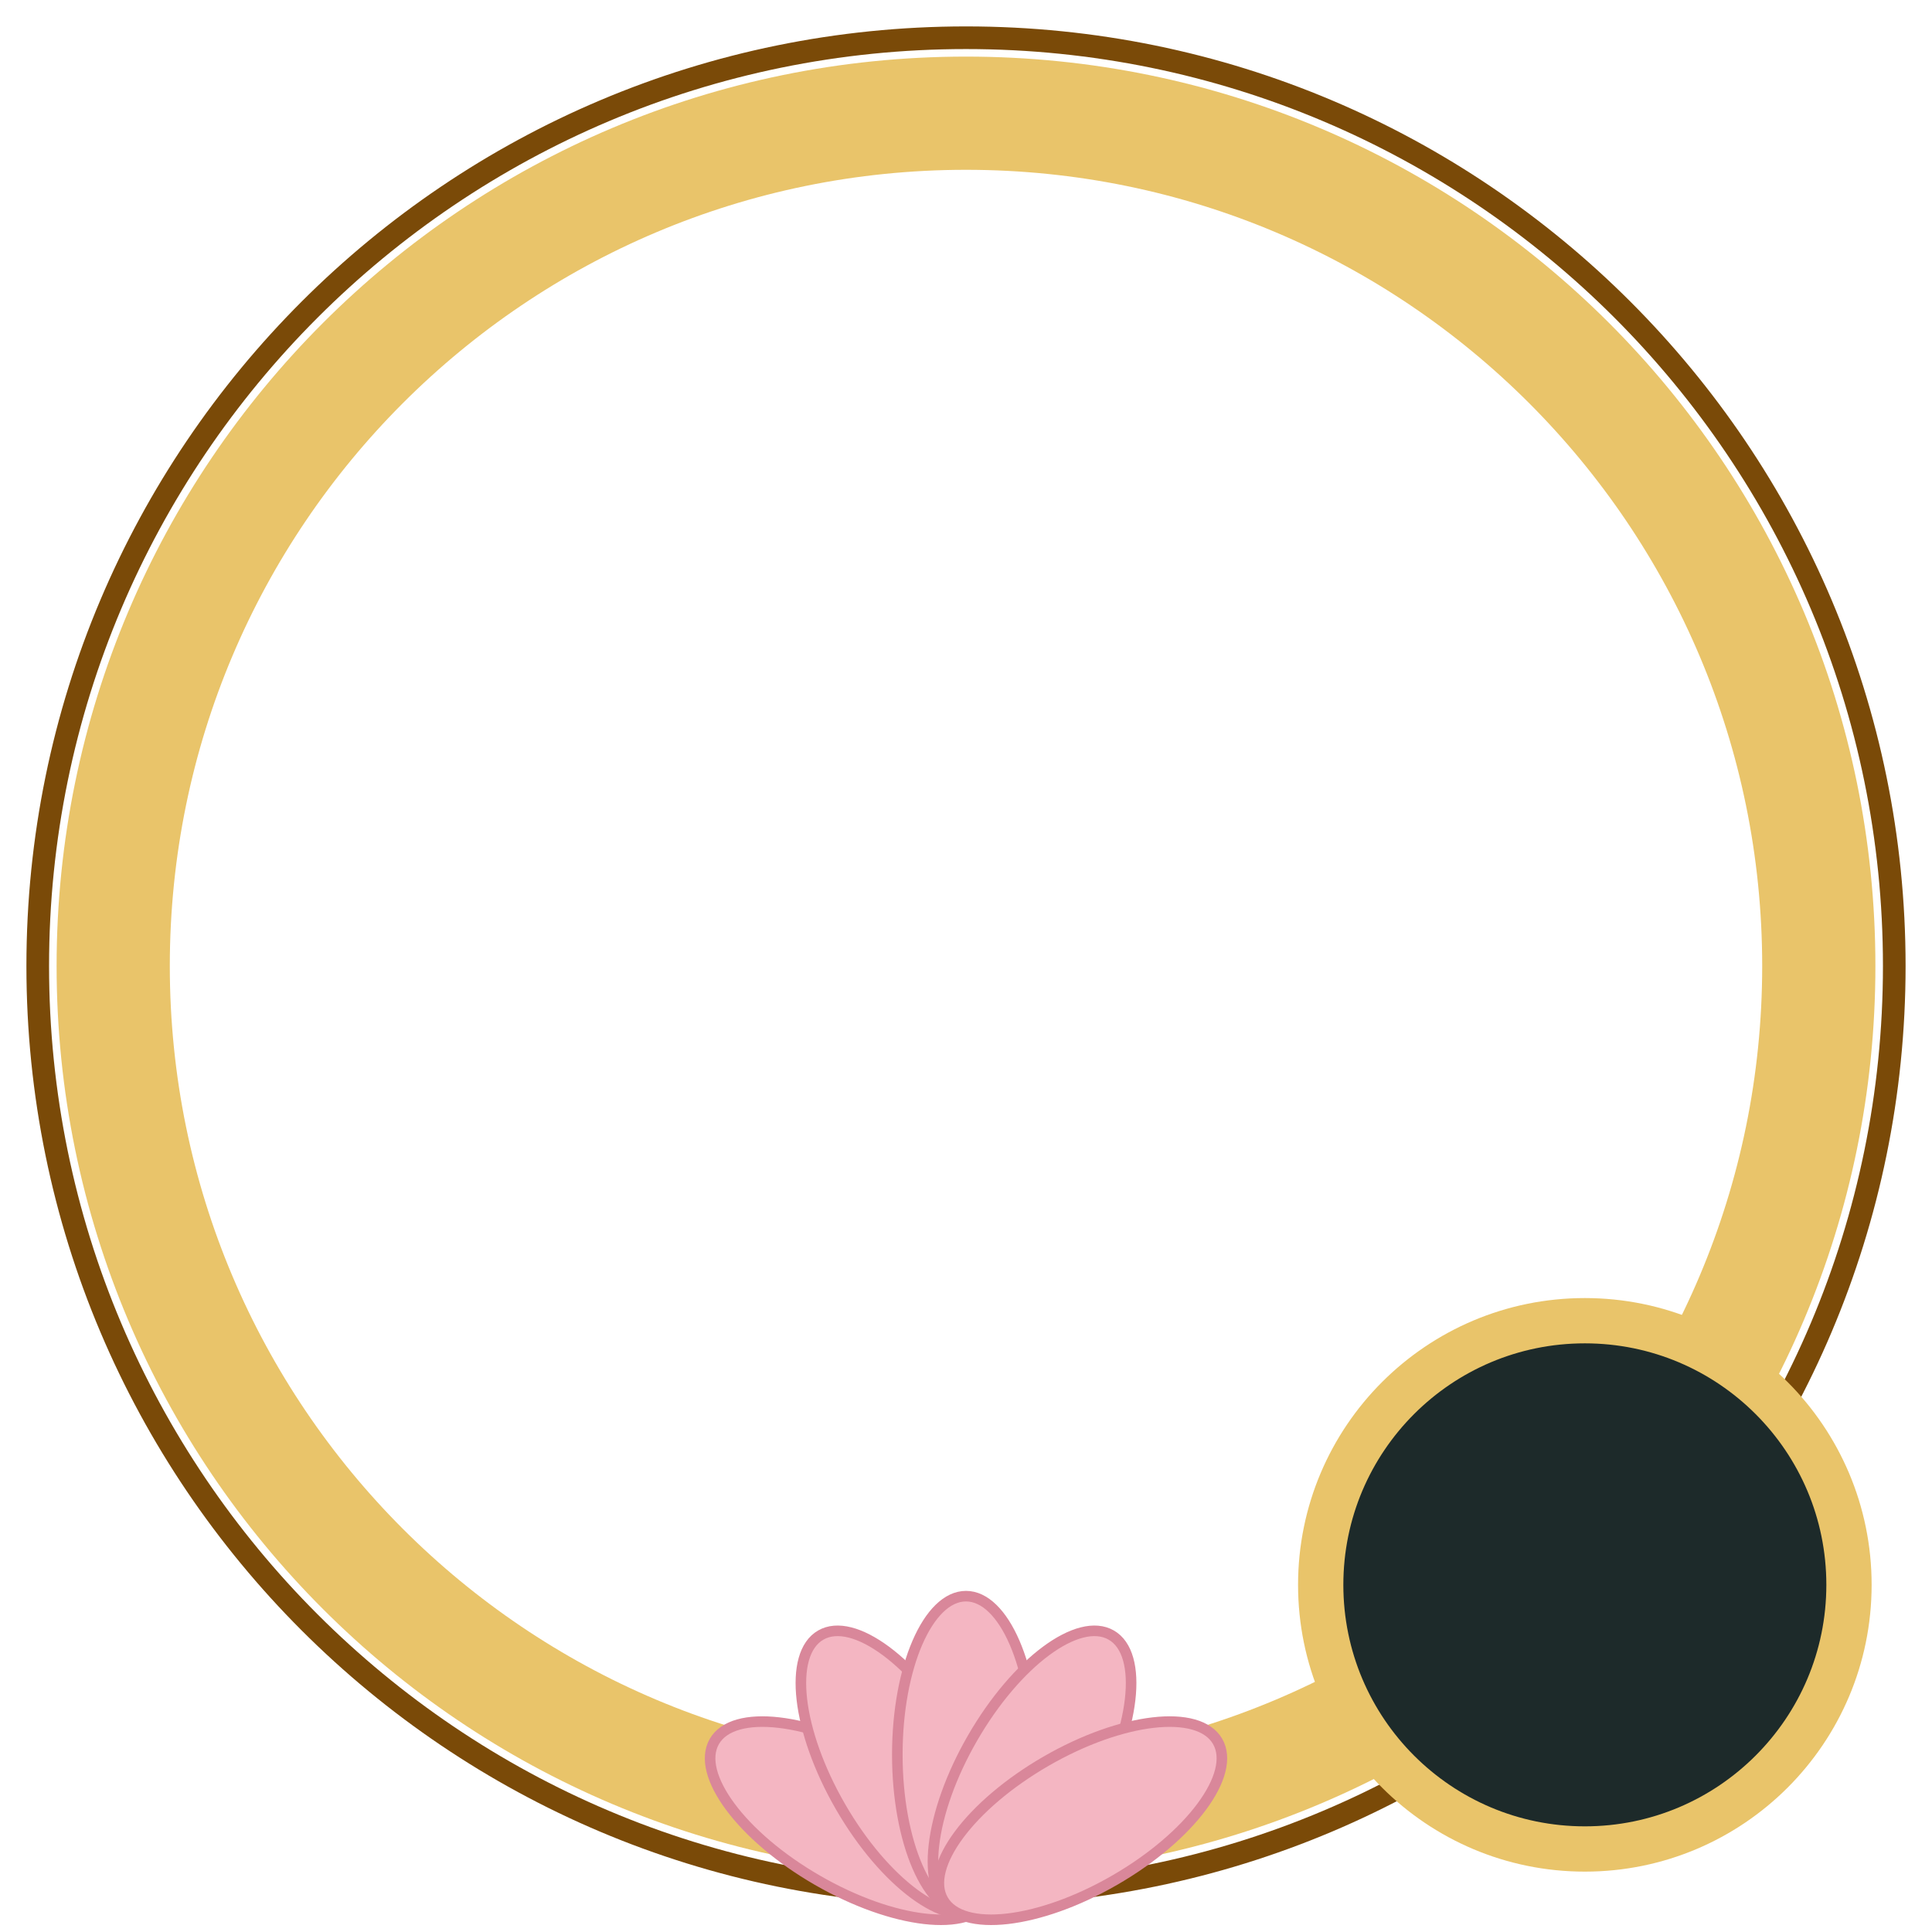
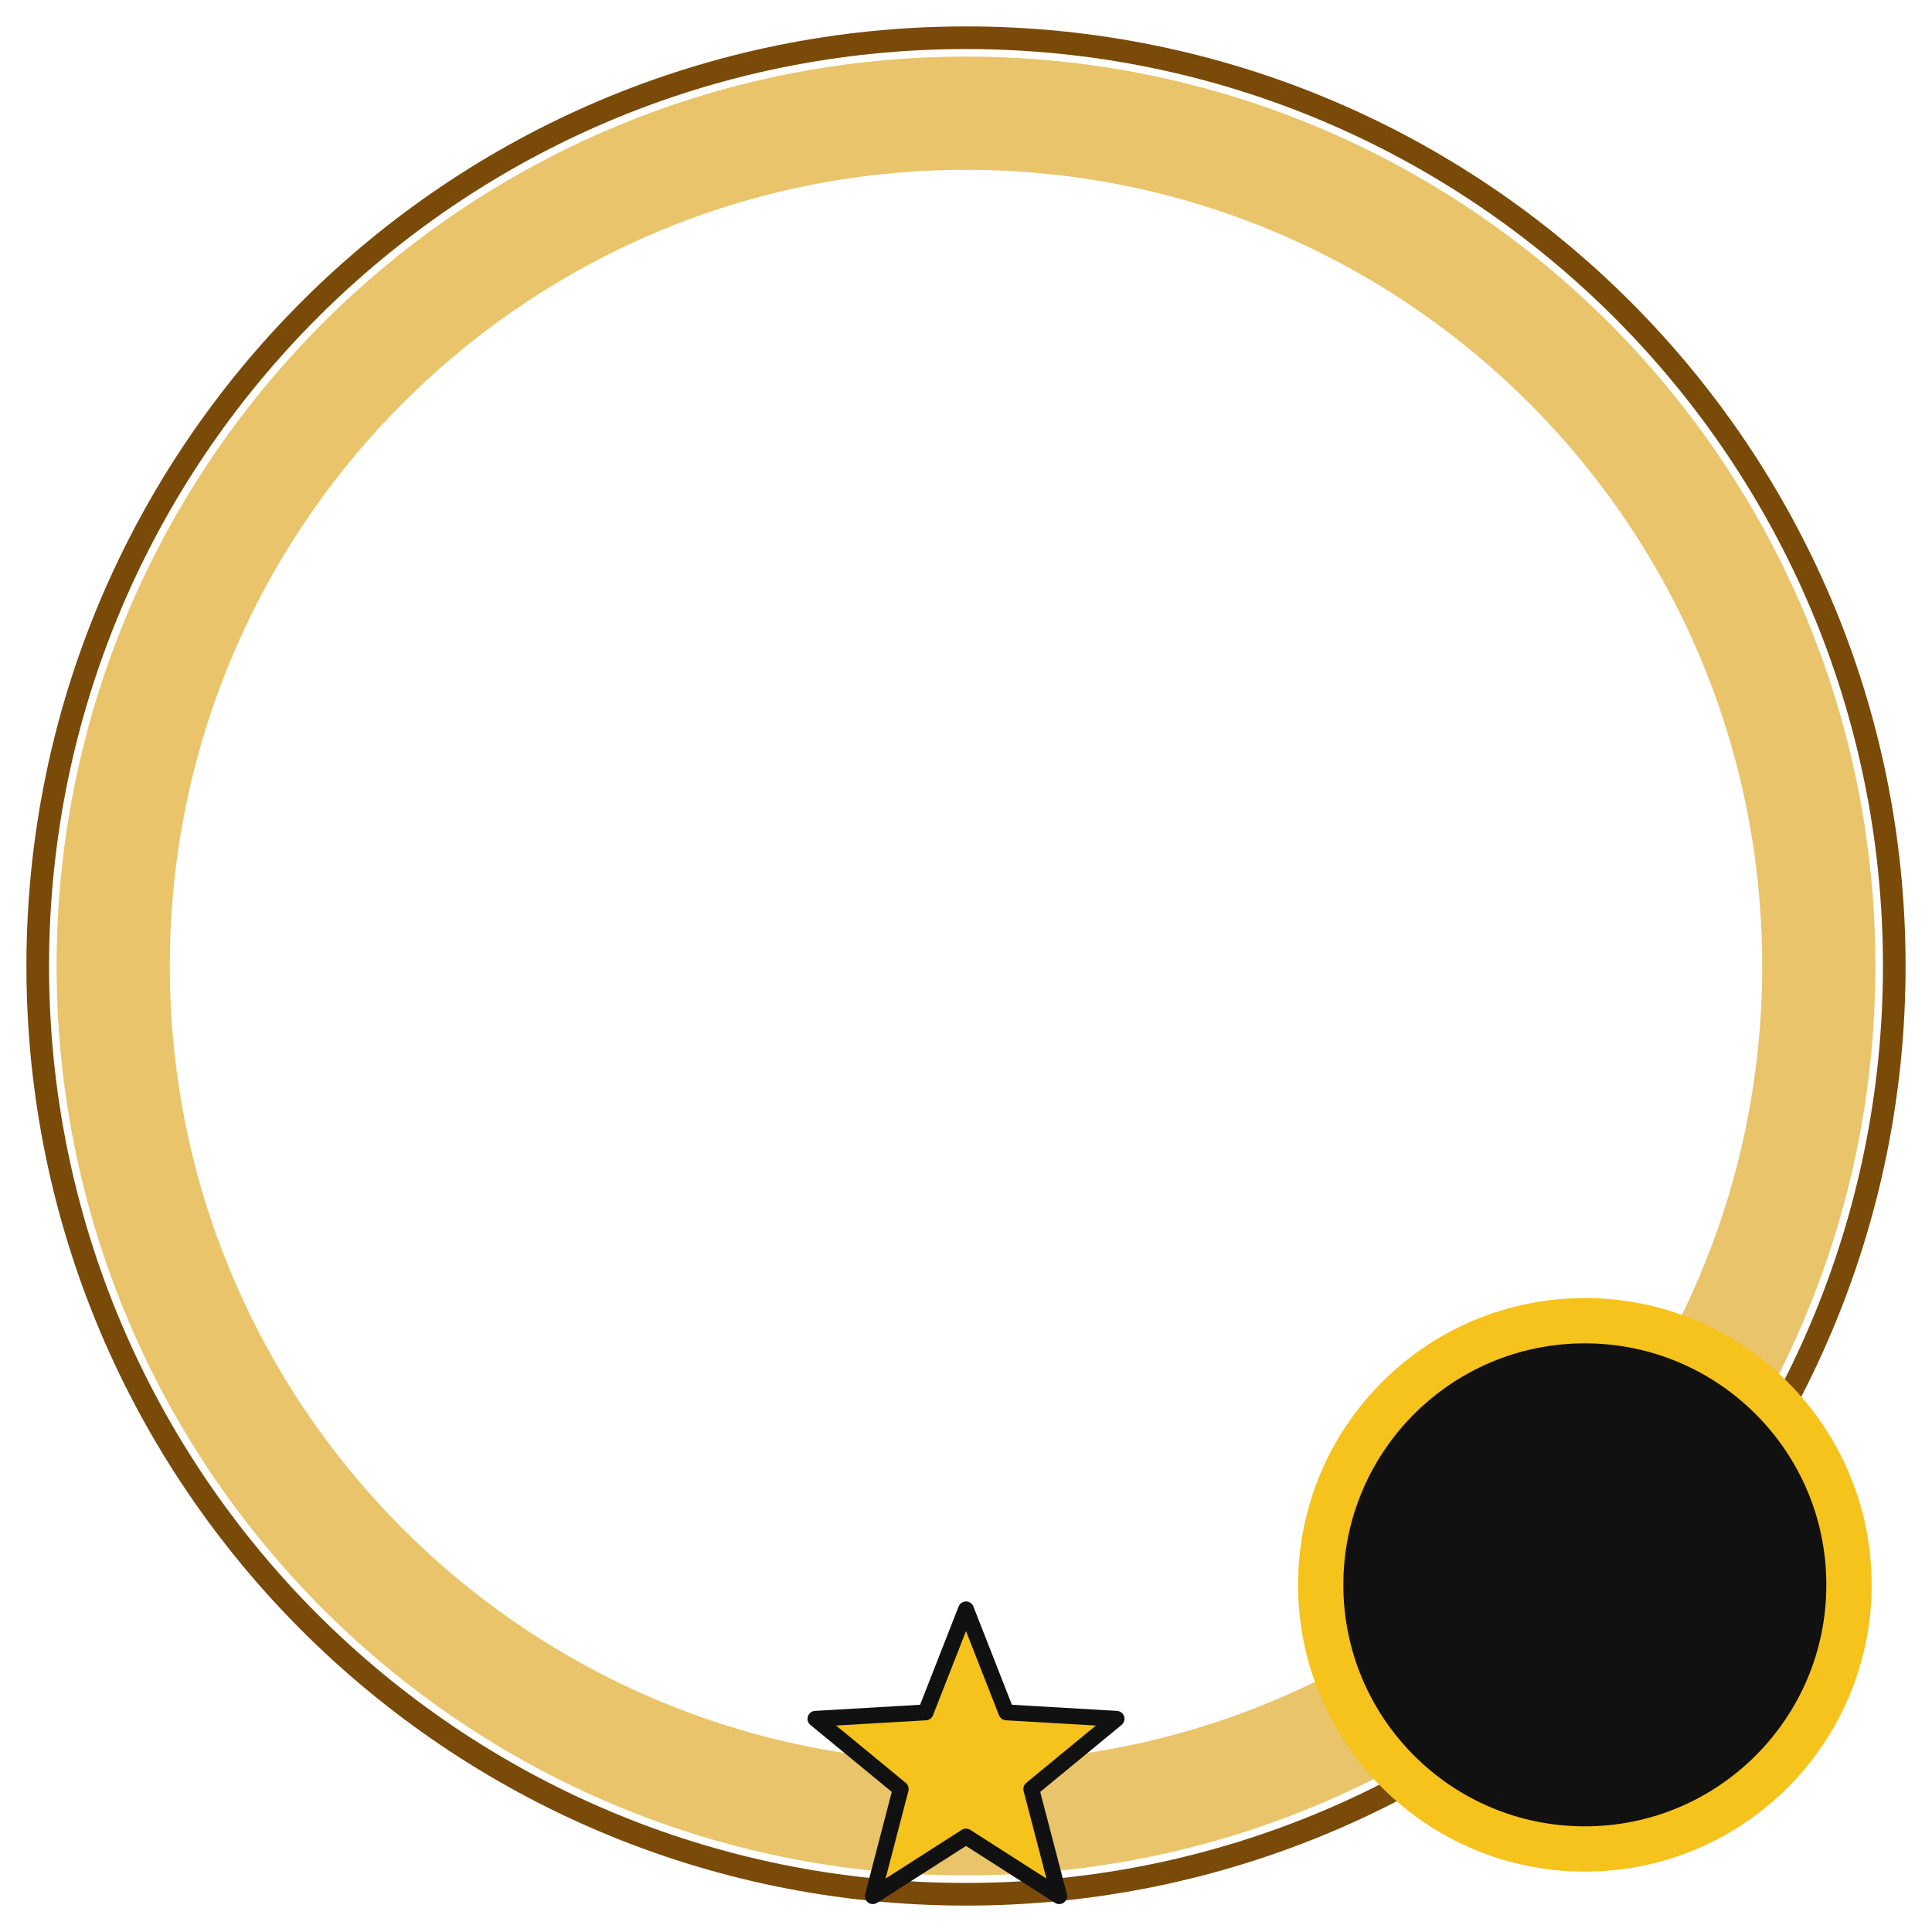
<svg xmlns="http://www.w3.org/2000/svg" viewBox="0 0 512 512" width="512" height="512">
  <defs>
    <radialGradient id="gJade" cx="40%" cy="32%" r="75%">
-       <stop offset="0" stop-color="#3fd0a9" />
-       <stop offset="1" stop-color="#14564b" />
+       <stop offset="0" stop-color="#9be564" />
+       <stop offset="1" stop-color="#1f6b25" />
    </radialGradient>
    <radialGradient id="gRed" cx="40%" cy="32%" r="75%">
      <stop offset="0" stop-color="#ff9a7a" />
      <stop offset="1" stop-color="#a3271f" />
    </radialGradient>
    <radialGradient id="gBlue" cx="40%" cy="32%" r="75%">
      <stop offset="0" stop-color="#9fd4ff" />
      <stop offset="1" stop-color="#1f5fa3" />
    </radialGradient>
    <radialGradient id="gGold" cx="40%" cy="32%" r="75%">
      <stop offset="0" stop-color="#ffe08a" />
      <stop offset="1" stop-color="#b06a00" />
    </radialGradient>
    <radialGradient id="gDark" cx="40%" cy="32%" r="75%">
      <stop offset="0" stop-color="#2c4a45" />
      <stop offset="1" stop-color="#0d1b1a" />
    </radialGradient>
    <radialGradient id="gPurple" cx="40%" cy="32%" r="75%">
      <stop offset="0" stop-color="#c9a2ff" />
      <stop offset="1" stop-color="#4a2a8a" />
    </radialGradient>
    <linearGradient id="lGold" x1="0" y1="0" x2="0" y2="1">
      <stop offset="0" stop-color="#fff3c4" />
-       <stop offset="1" stop-color="#e9c46a" />
+       <stop offset="1" stop-color="#f6c21c" />
    </linearGradient>
    <linearGradient id="lJade" x1="0" y1="0" x2="0" y2="1">
-       <stop offset="0" stop-color="#1f6f62" />
-       <stop offset="1" stop-color="#103a34" />
+       <stop offset="0" stop-color="#22402a" />
+       <stop offset="1" stop-color="#12241a" />
    </linearGradient>
    <linearGradient id="lBlade" x1="0" y1="0" x2="0" y2="1">
-       <stop offset="0" stop-color="#e8fff8" />
-       <stop offset="1" stop-color="#6fcfb6" />
+       <stop offset="0" stop-color="#ffd9c9" />
+       <stop offset="1" stop-color="#e23a1e" />
    </linearGradient>
    <linearGradient id="lSky" x1="0" y1="0" x2="0" y2="1">
-       <stop offset="0" stop-color="#bfe3d6" />
-       <stop offset="1" stop-color="#f4f1e0" />
+       <stop offset="0" stop-color="#2a1f4a" />
+       <stop offset="1" stop-color="#5a4a8f" />
    </linearGradient>
  </defs>
  <circle cx="256" cy="256" r="226" fill="none" stroke="#e9c46a" stroke-width="30" />
  <circle cx="256" cy="256" r="246" fill="none" stroke="#7a4a08" stroke-width="6" />
-   <ellipse cx="256" cy="465.0" rx="18.2" ry="42.0" fill="#f4b6c2" stroke="#d9879a" stroke-width="2.8" transform="rotate(-60 256 500)" />
-   <ellipse cx="256" cy="465.0" rx="18.2" ry="42.0" fill="#f4b6c2" stroke="#d9879a" stroke-width="2.8" transform="rotate(-30 256 500)" />
-   <ellipse cx="256" cy="465.0" rx="18.2" ry="42.0" fill="#f4b6c2" stroke="#d9879a" stroke-width="2.8" transform="rotate(0 256 500)" />
-   <ellipse cx="256" cy="465.0" rx="18.2" ry="42.0" fill="#f4b6c2" stroke="#d9879a" stroke-width="2.8" transform="rotate(30 256 500)" />
-   <ellipse cx="256" cy="465.0" rx="18.2" ry="42.0" fill="#f4b6c2" stroke="#d9879a" stroke-width="2.8" transform="rotate(60 256 500)" />
-   <circle cx="420" cy="420" r="70" fill="#1d2a2a" stroke="#e9c46a" stroke-width="12" />
+   <polygon points="256.0,426.5 266.7,453.8 295.9,455.5 273.3,474.1 280.7,502.5 256.0,486.7 231.3,502.5 238.7,474.1 216.1,455.5 245.3,453.8" fill="#f6c21c" stroke="#111111" stroke-width="4.2" stroke-linejoin="round" />
+   <circle cx="420" cy="420" r="70" fill="#111111" stroke="#f6c21c" stroke-width="12" />
</svg>
